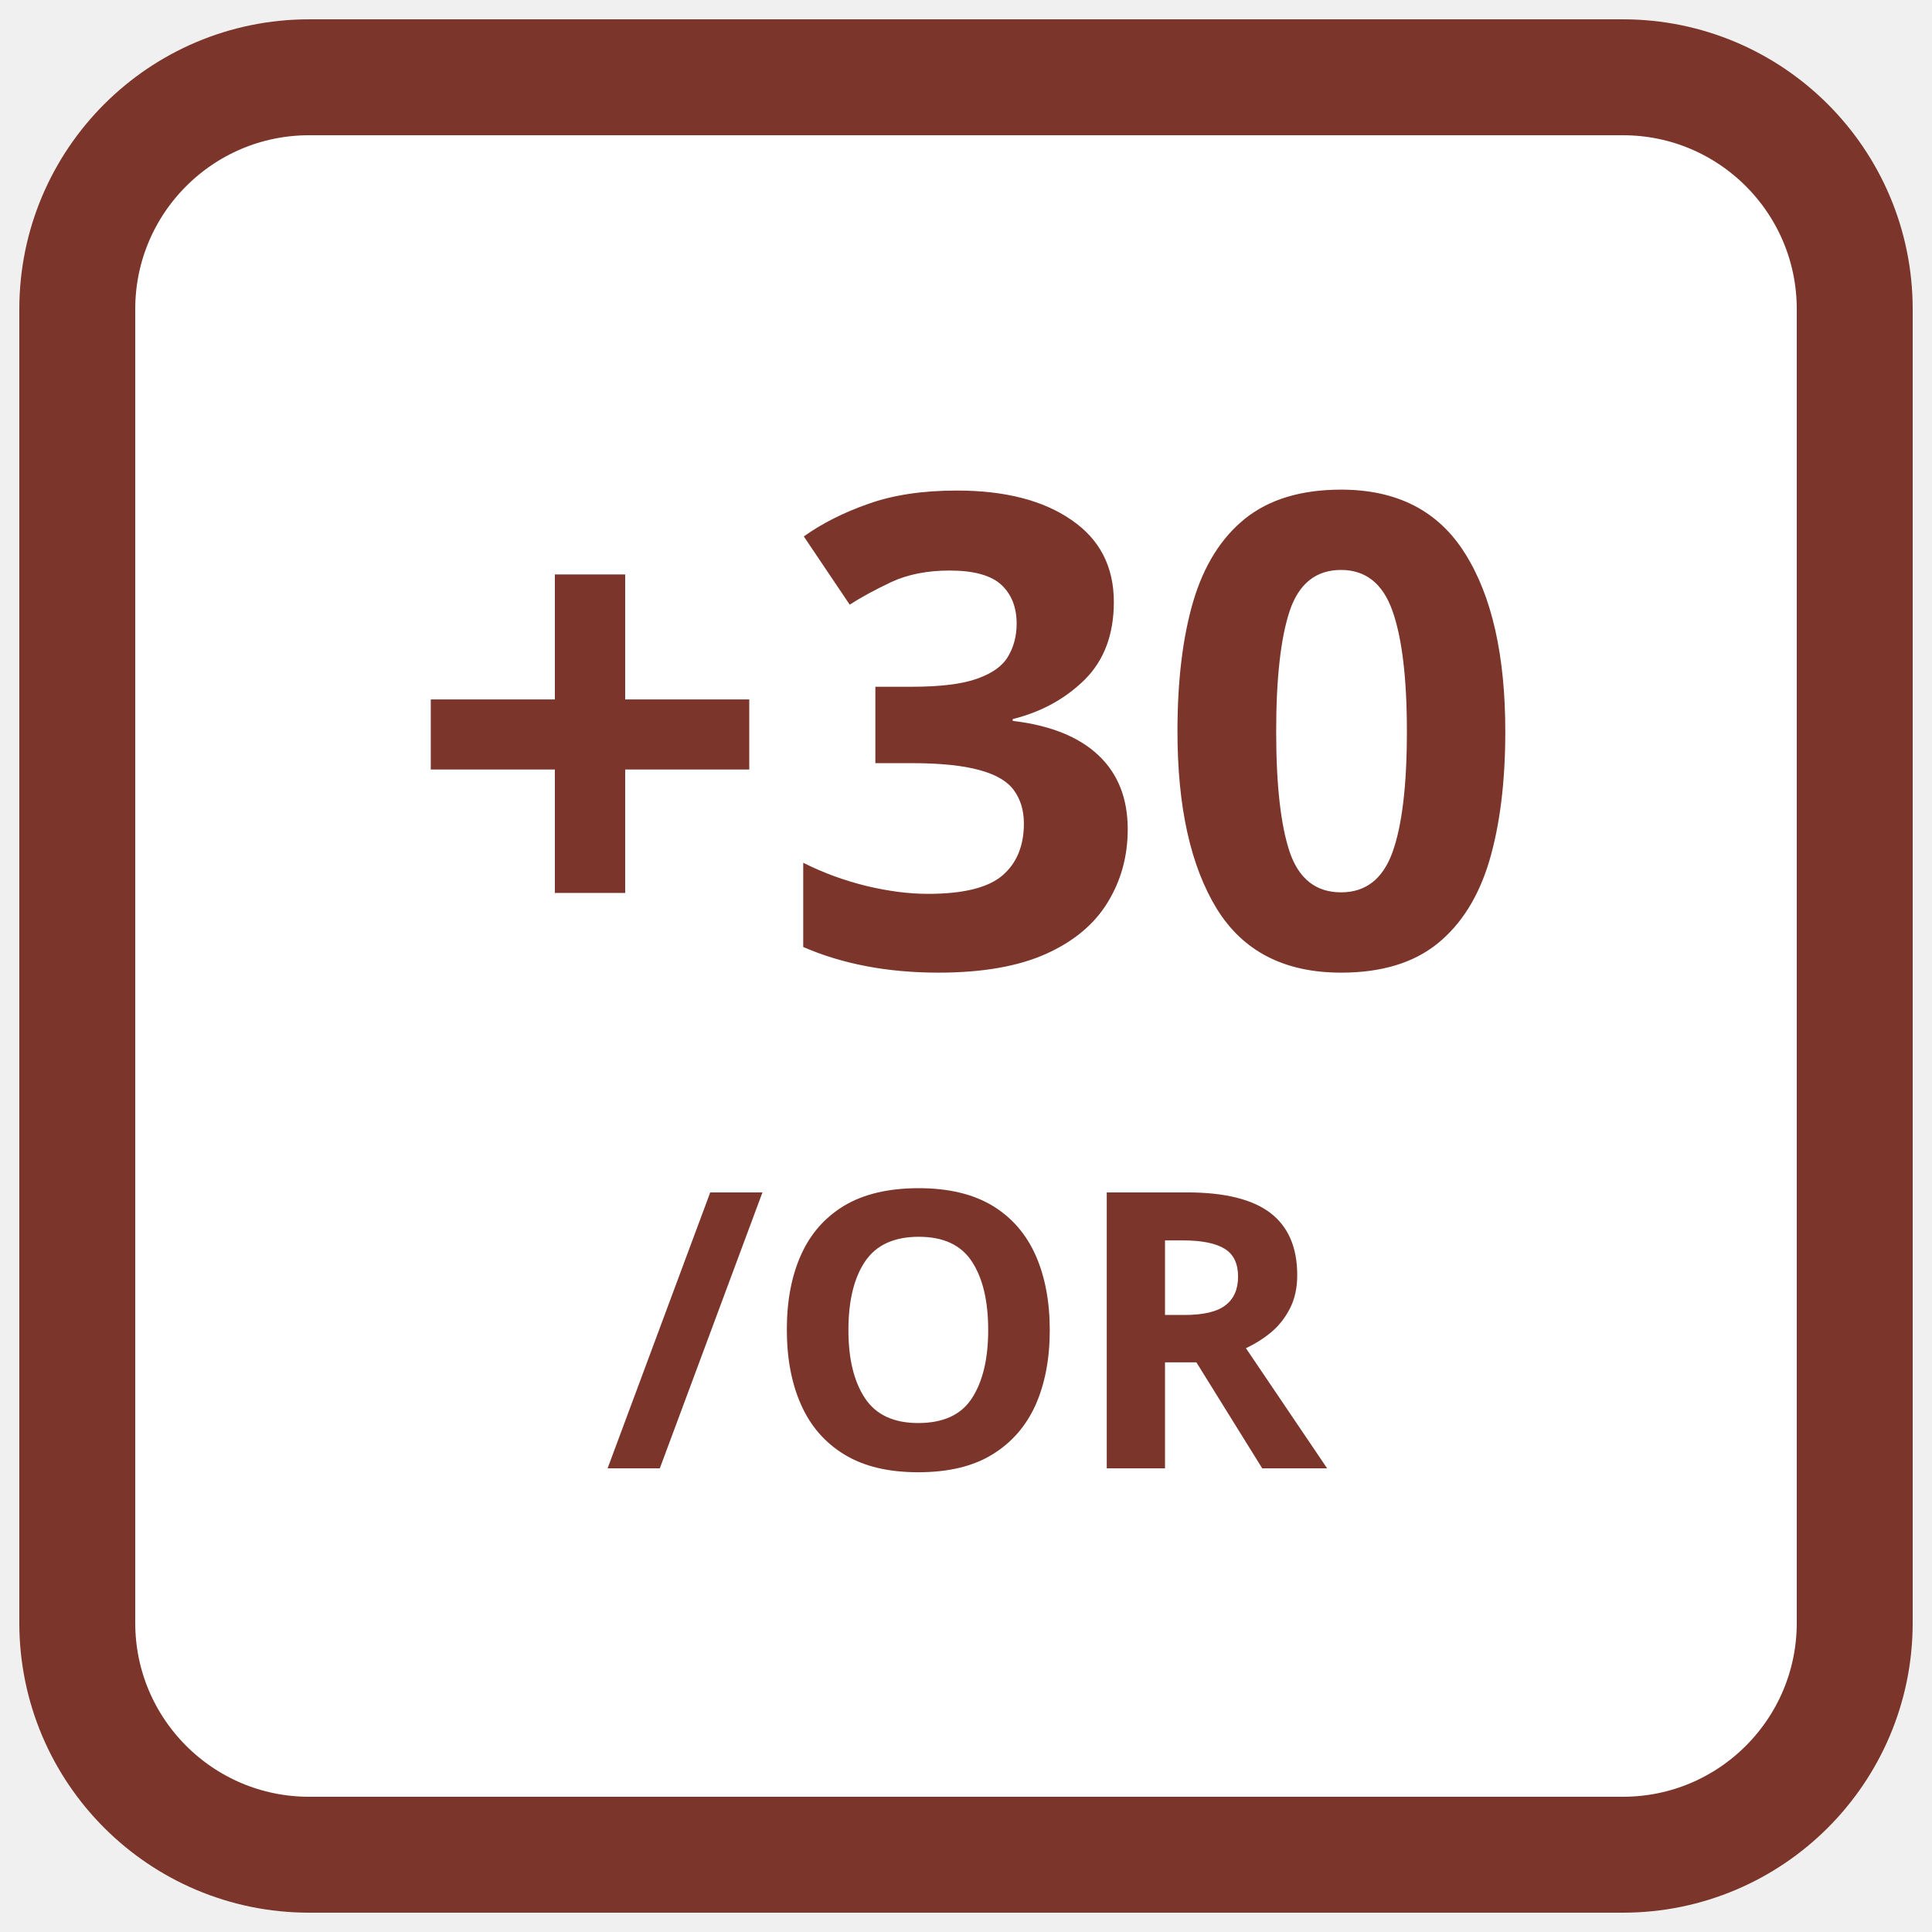
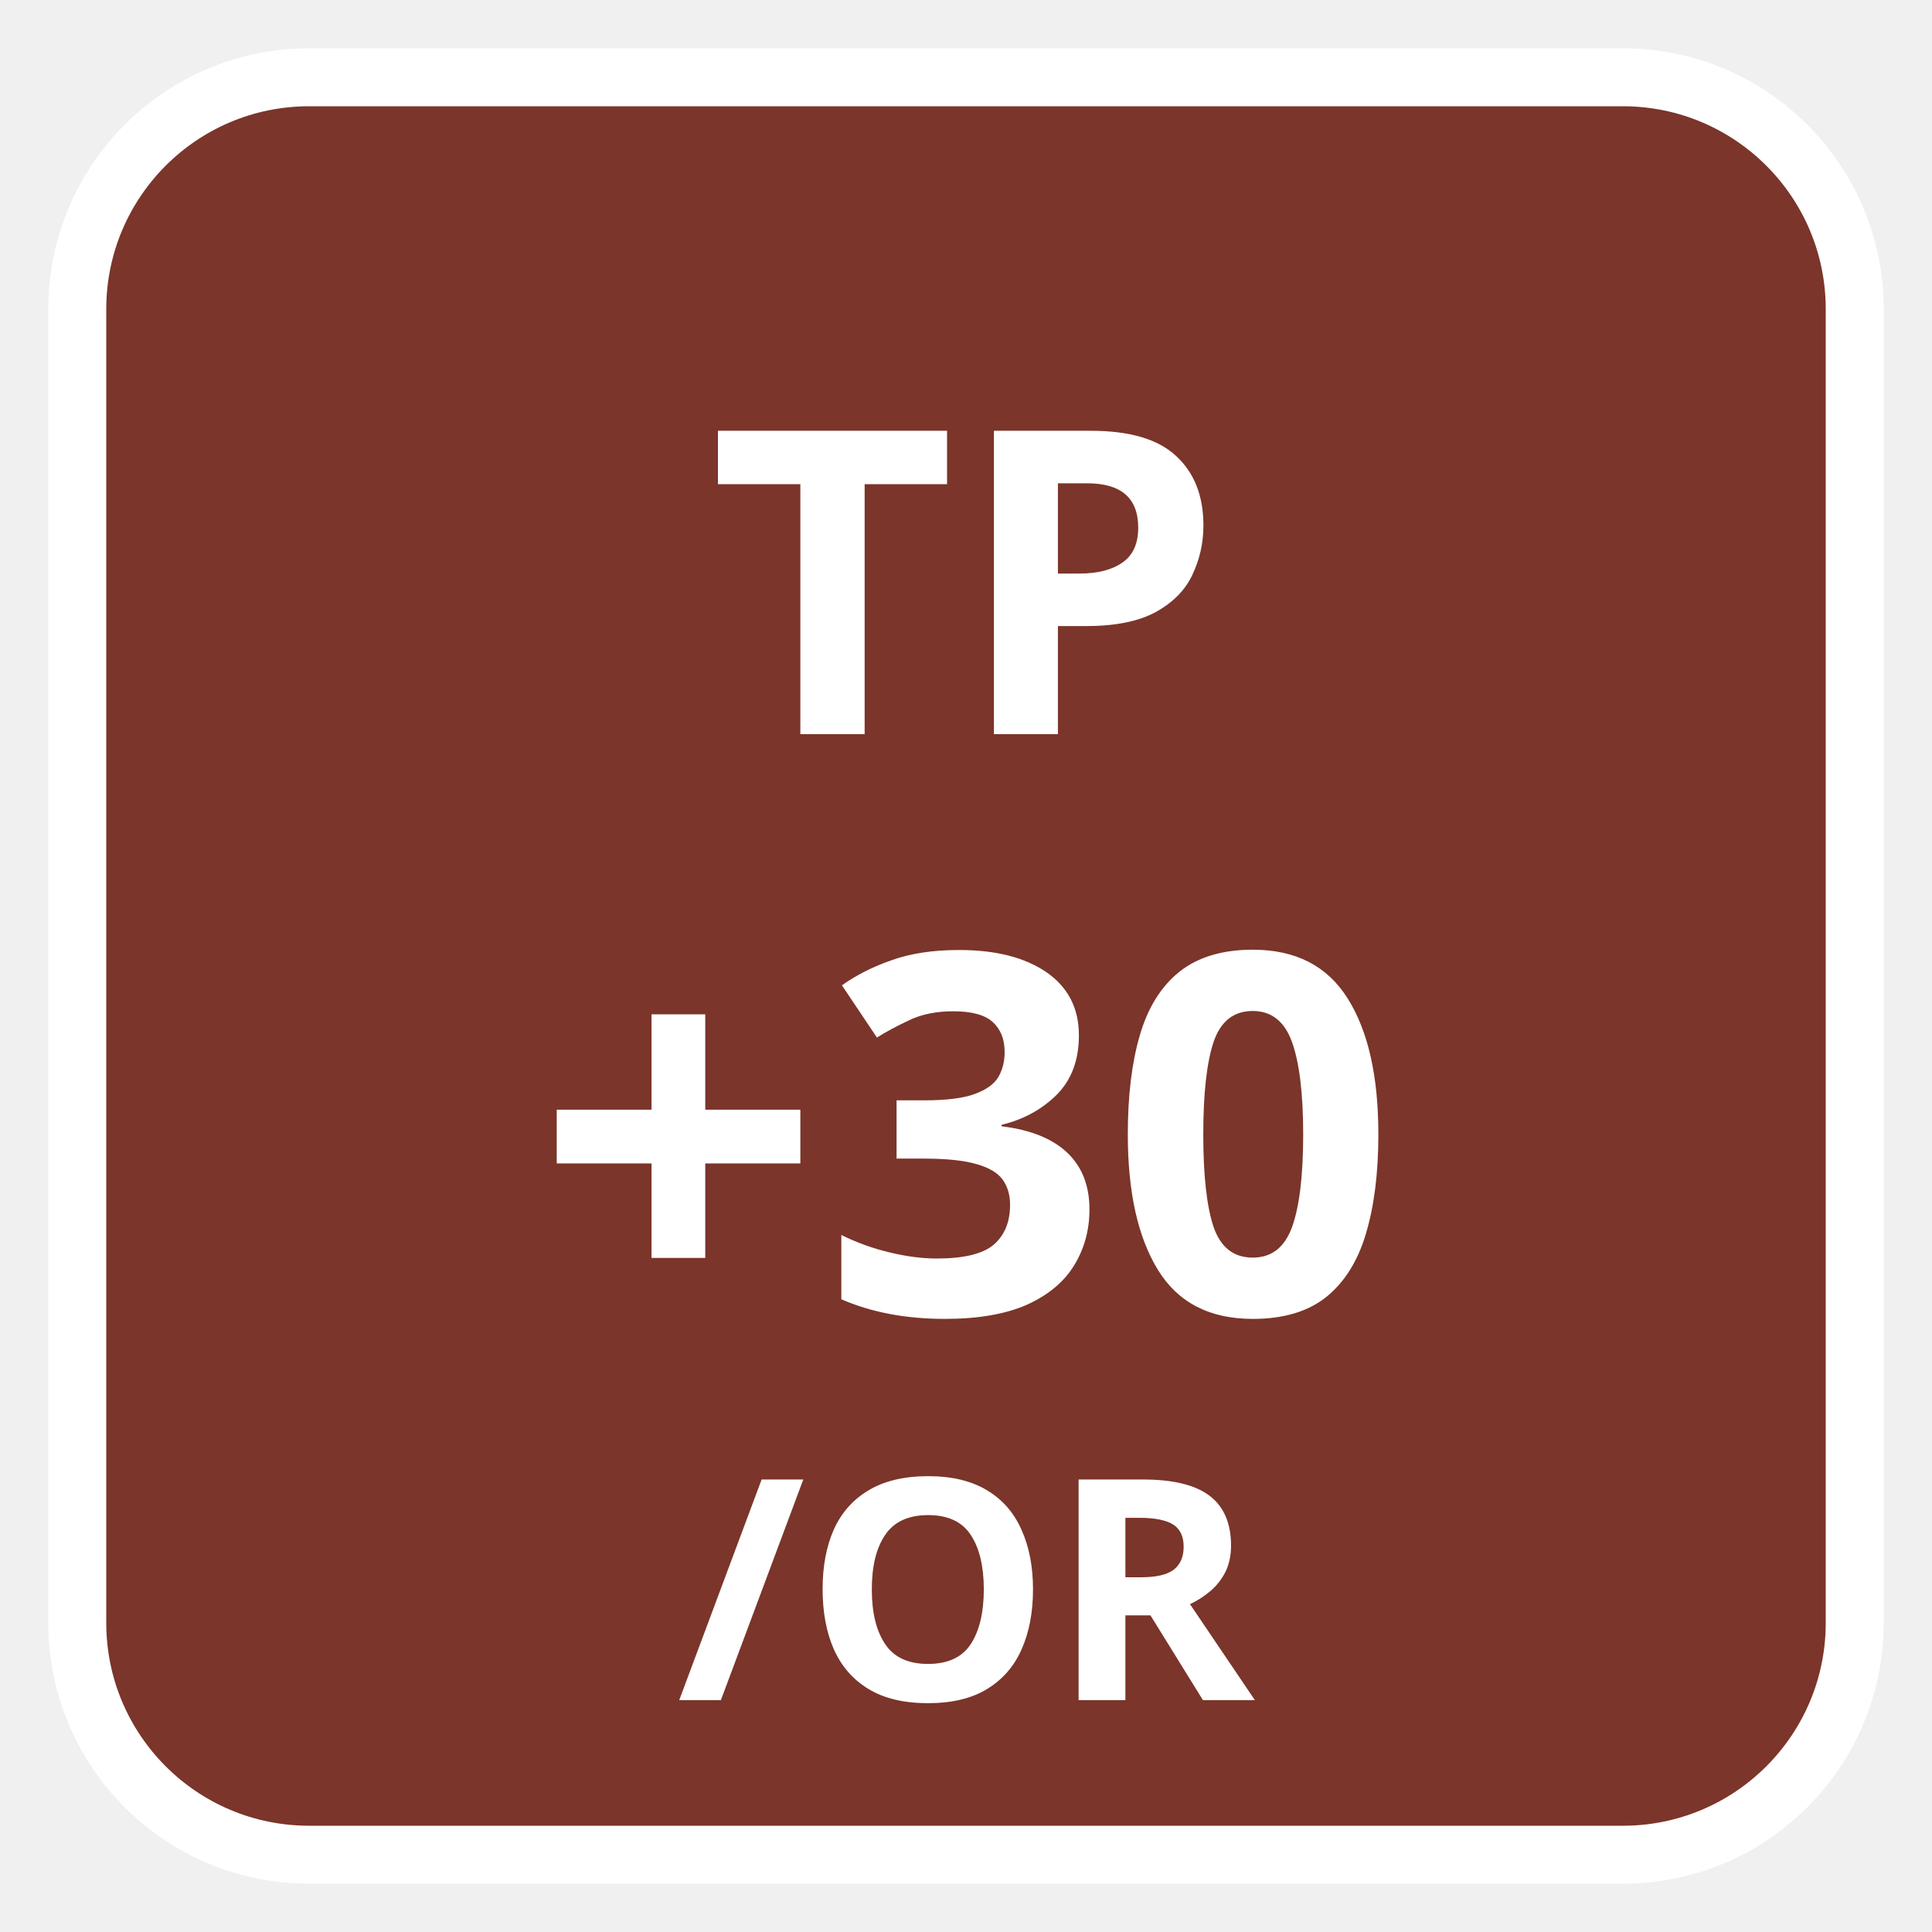
<svg xmlns="http://www.w3.org/2000/svg" viewBox="0 0 100 100">
-   <rect x="4" y="4" width="92" height="92" rx="12" fill="white" stroke="#7b352a" stroke-width="6" />
-   <text x="50" y="50" text-anchor="middle" font-family="sans-serif" font-size="34" font-weight="bold" fill="#7b352a">+30</text>
-   <text x="50" y="76" text-anchor="middle" font-family="sans-serif" font-size="20" font-weight="bold" fill="#7b352a">/OR</text>
+   <rect x="4" y="4" width="92" height="92" rx="12" fill="#7b352a" stroke="white" stroke-width="3" />
+   <text x="50" y="38" text-anchor="middle" font-family="sans-serif" font-size="22" font-weight="bold" fill="white">TP</text>
+   <text x="50" y="68" text-anchor="middle" font-family="sans-serif" font-size="26" font-weight="bold" fill="white">+30</text>
+   <text x="50" y="88" text-anchor="middle" font-family="sans-serif" font-size="16" font-weight="bold" fill="white">/OR</text>
</svg>
